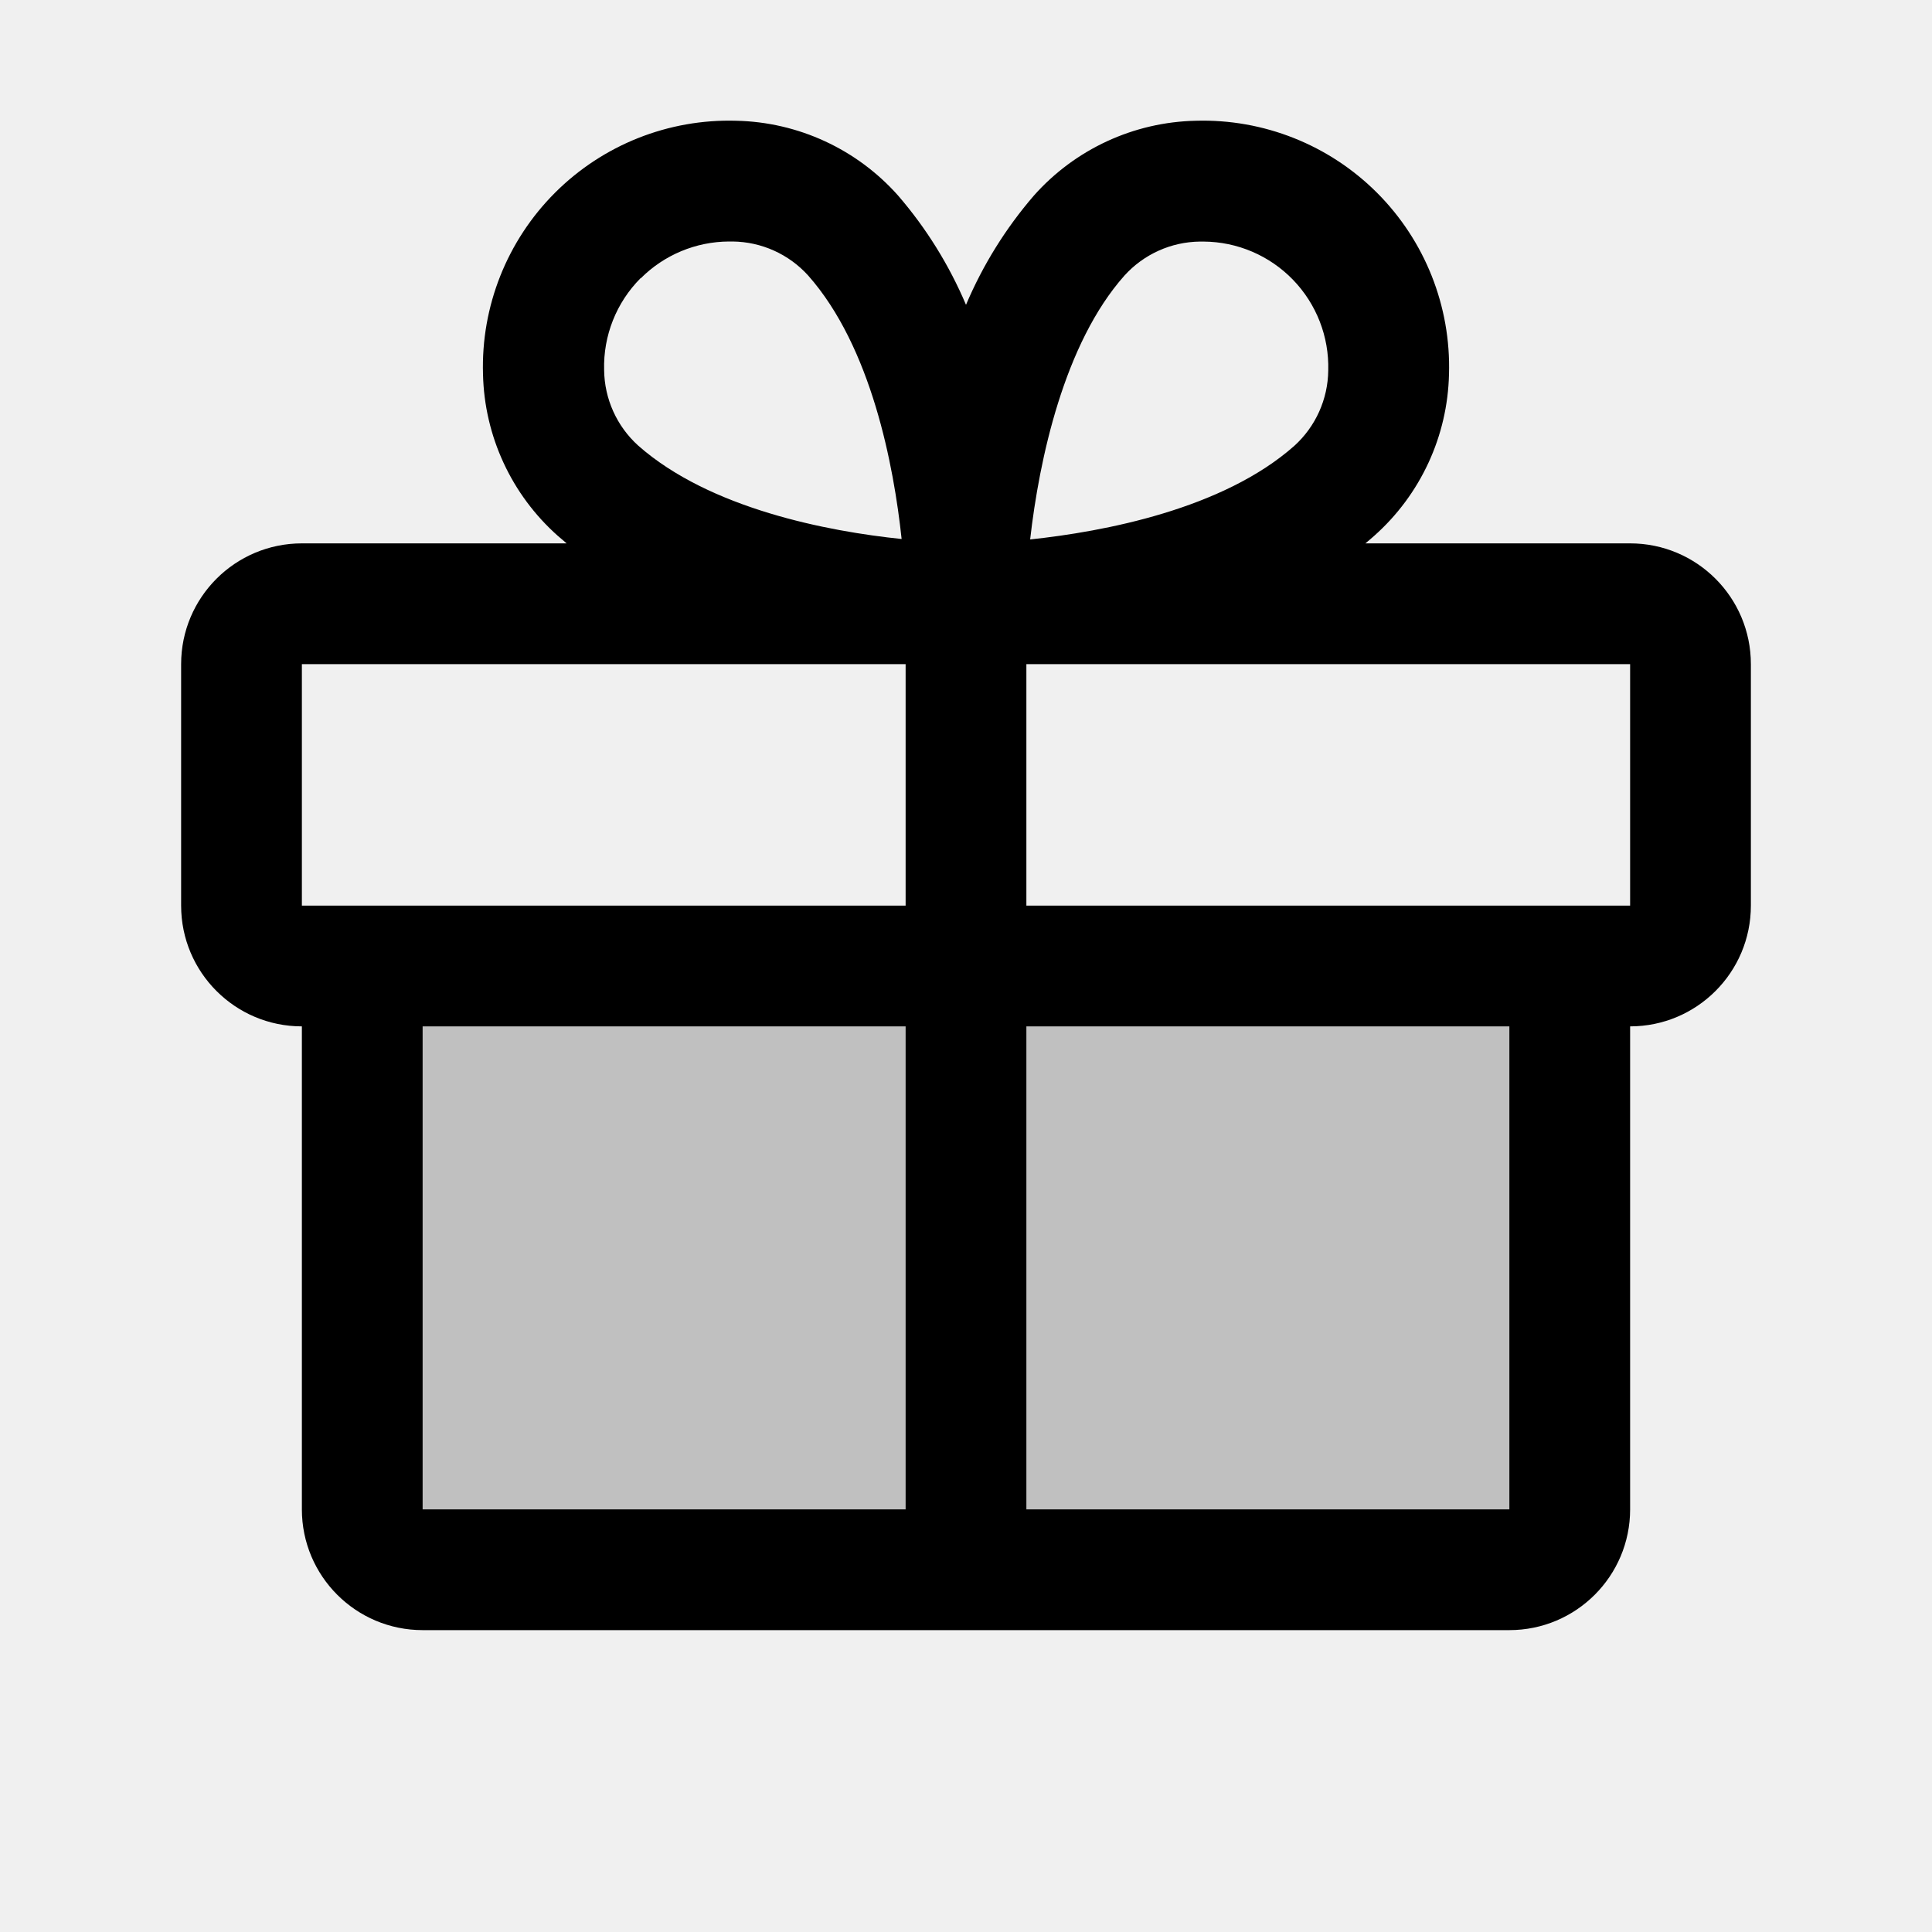
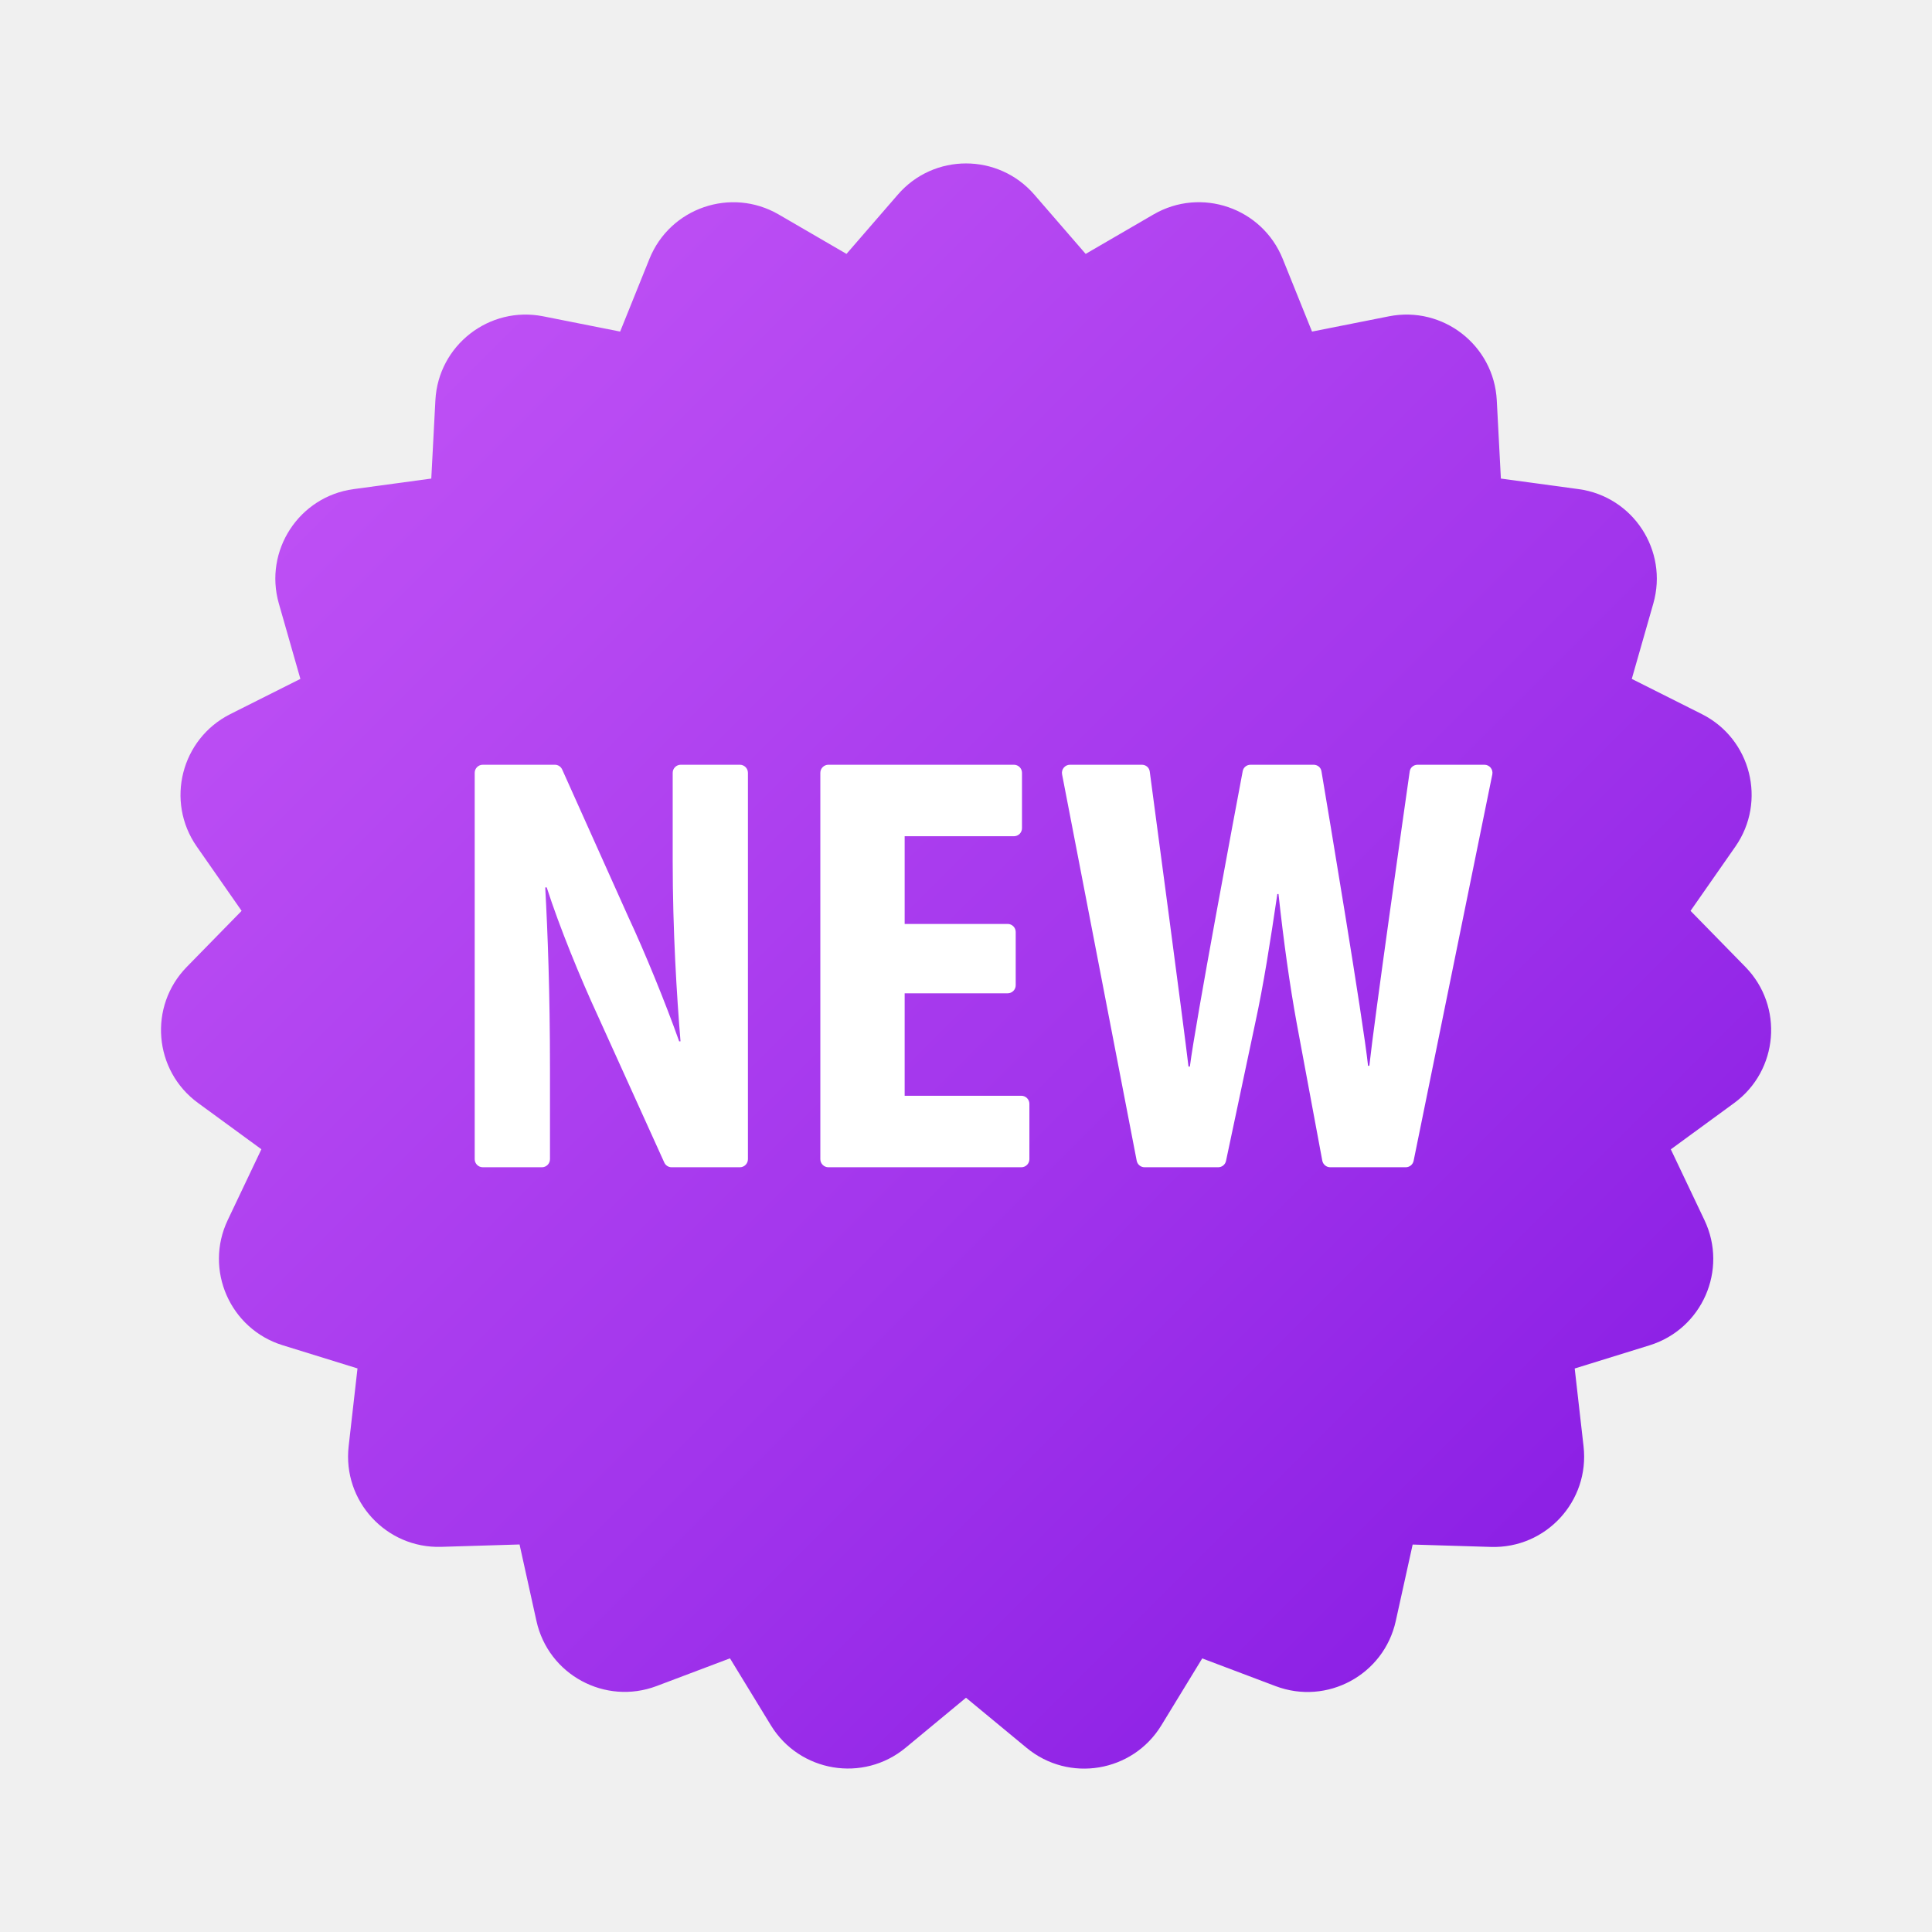
- <svg xmlns="http://www.w3.org/2000/svg" width="32" height="32" fill="#000000" viewBox="0 0 256 256">
-   <path d="M208,128v72a8,8,0,0,1-8,8H56a8,8,0,0,1-8-8V128Z" opacity="0.2" />
-   <path d="M216,72H180.92c.39-.33.79-.65,1.17-1A29.53,29.53,0,0,0,192,49.57,32.62,32.62,0,0,0,158.44,16,29.53,29.53,0,0,0,137,25.91a54.94,54.94,0,0,0-9,14.48,54.94,54.94,0,0,0-9-14.48A29.53,29.53,0,0,0,97.56,16,32.62,32.62,0,0,0,64,49.57,29.53,29.53,0,0,0,73.91,71c.38.33.78.65,1.17,1H40A16,16,0,0,0,24,88v32a16,16,0,0,0,16,16v64a16,16,0,0,0,16,16H200a16,16,0,0,0,16-16V136a16,16,0,0,0,16-16V88A16,16,0,0,0,216,72ZM149,36.51a13.69,13.69,0,0,1,10-4.5h.49A16.62,16.62,0,0,1,176,49.08a13.69,13.69,0,0,1-4.5,10c-9.49,8.4-25.24,11.36-35,12.4C137.7,60.89,141,45.5,149,36.51Zm-64.09.36A16.63,16.63,0,0,1,96.59,32h.49a13.69,13.69,0,0,1,10,4.5c8.39,9.48,11.35,25.2,12.39,34.92-9.72-1-25.44-4-34.92-12.39a13.69,13.69,0,0,1-4.5-10A16.6,16.6,0,0,1,84.87,36.87ZM40,88h80v32H40Zm16,48h64v64H56Zm144,64H136V136h64Zm16-80H136V88h80v32Z" />
+ <svg xmlns="http://www.w3.org/2000/svg" viewBox="0 0 48 48" width="48px" height="48px">
+   <linearGradient id="~XnTrcitvkkJoXvT7oW8Oa" x1="10.043" x2="38.306" y1="10.251" y2="38.513" gradientUnits="userSpaceOnUse">
+     <stop offset="0" stop-color="#bd4ff4" />
+     <stop offset=".587" stop-color="#a235ec" />
+     <stop offset="1" stop-color="#8c20e5" />
+   </linearGradient>
+   <path fill="url(#~XnTrcitvkkJoXvT7oW8Oa)" d="M25.698,4.836l1.275,1.472l1.684-0.979c1.183-0.688,2.7-0.167,3.212,1.103l0.728,1.806 l1.91-0.379c1.342-0.266,2.608,0.719,2.68,2.086l0.102,1.945l1.93,0.262c1.356,0.184,2.233,1.527,1.857,2.843l-0.535,1.872 l1.74,0.874c1.223,0.614,1.616,2.17,0.834,3.292l-1.114,1.597l1.362,1.392c0.957,0.978,0.824,2.577-0.28,3.384l-1.572,1.149 l0.836,1.759c0.588,1.236-0.057,2.705-1.364,3.11l-1.86,0.576l0.22,1.935c0.154,1.359-0.932,2.54-2.3,2.498l-1.946-0.059 l-0.42,1.901c-0.295,1.336-1.706,2.1-2.986,1.616l-1.822-0.688l-1.015,1.662c-0.713,1.168-2.296,1.432-3.349,0.559L24,42.18 l-1.5,1.242c-1.054,0.873-2.636,0.609-3.349-0.559l-1.015-1.662l-1.822,0.688c-1.28,0.483-2.691-0.28-2.986-1.616l-0.42-1.901 l-1.946,0.059c-1.368,0.042-2.454-1.139-2.3-2.498l0.22-1.935l-1.86-0.576c-1.307-0.405-1.952-1.874-1.364-3.11l0.836-1.759 l-1.572-1.149C3.816,26.599,3.684,25,4.641,24.022l1.362-1.392l-1.114-1.597c-0.783-1.122-0.389-2.677,0.834-3.292l1.74-0.874 l-0.535-1.872c-0.376-1.315,0.501-2.659,1.857-2.843l1.93-0.262l0.102-1.945c0.071-1.366,1.338-2.352,2.68-2.086l1.91,0.379 l0.728-1.806c0.511-1.269,2.029-1.79,3.212-1.103l1.684,0.979l1.275-1.472C23.198,3.802,24.802,3.802,25.698,4.836z" />
+   <path fill="#fff" d="M11.794,28.8v-9.6c0-0.11,0.09-0.2,0.2-0.2h1.791c0.079,0,0.15,0.046,0.182,0.118l1.648,3.673 c0.401,0.857,0.921,2.129,1.259,3.082l0.033-0.002c-0.093-1.127-0.194-2.747-0.194-4.473V19.2c0-0.11,0.09-0.2,0.2-0.2h1.469 c0.11,0,0.2,0.09,0.2,0.2v9.6c0,0.11-0.09,0.2-0.2,0.2h-1.696c-0.079,0-0.15-0.046-0.182-0.117l-1.656-3.656 c-0.426-0.921-0.949-2.196-1.265-3.18l-0.037,0.001c0.061,1.108,0.118,2.617,0.118,4.492v2.26c0,0.11-0.09,0.2-0.2,0.2h-1.469 C11.884,29,11.794,28.91,11.794,28.8z" />
+   <path fill="#fff" d="M25.035,24.678h-2.559v2.546h2.899c0.11,0,0.2,0.09,0.2,0.2V28.8c0,0.11-0.09,0.2-0.2,0.2h-4.794 c-0.11,0-0.2-0.09-0.2-0.2v-9.6c0-0.11,0.09-0.2,0.2-0.2h4.61c0.11,0,0.2,0.09,0.2,0.2v1.376c0,0.11-0.09,0.2-0.2,0.2h-2.715v2.179 h2.559c0.11,0,0.2,0.09,0.2,0.2v1.323C25.235,24.589,25.146,24.678,25.035,24.678z" />
+   <path fill="#fff" d="M28.241,28.838l-1.854-9.6C26.363,19.115,26.458,19,26.583,19h1.785c0.1,0,0.184,0.068,0.197,0.168 c0.135,1.012,0.841,6.295,0.963,7.331h0.034c0.135-1.071,1.127-6.357,1.313-7.341C30.893,19.063,30.975,19,31.071,19h1.564 c0.098,0,0.18,0.065,0.196,0.161c0.166,0.986,1.039,6.197,1.158,7.318h0.032c0.12-1.116,0.861-6.316,1.003-7.314 C35.038,19.067,35.122,19,35.221,19h1.659c0.126,0,0.221,0.116,0.196,0.24l-1.955,9.6C35.102,28.933,35.02,29,34.925,29h-1.876 c-0.096,0-0.179-0.069-0.197-0.163l-0.635-3.412c-0.173-0.948-0.323-2.016-0.453-3.213h-0.029 c-0.176,1.186-0.339,2.241-0.553,3.223l-0.722,3.407C30.441,28.934,30.36,29,30.265,29h-1.828 C28.341,29,28.259,28.932,28.241,28.838z" />
</svg>
